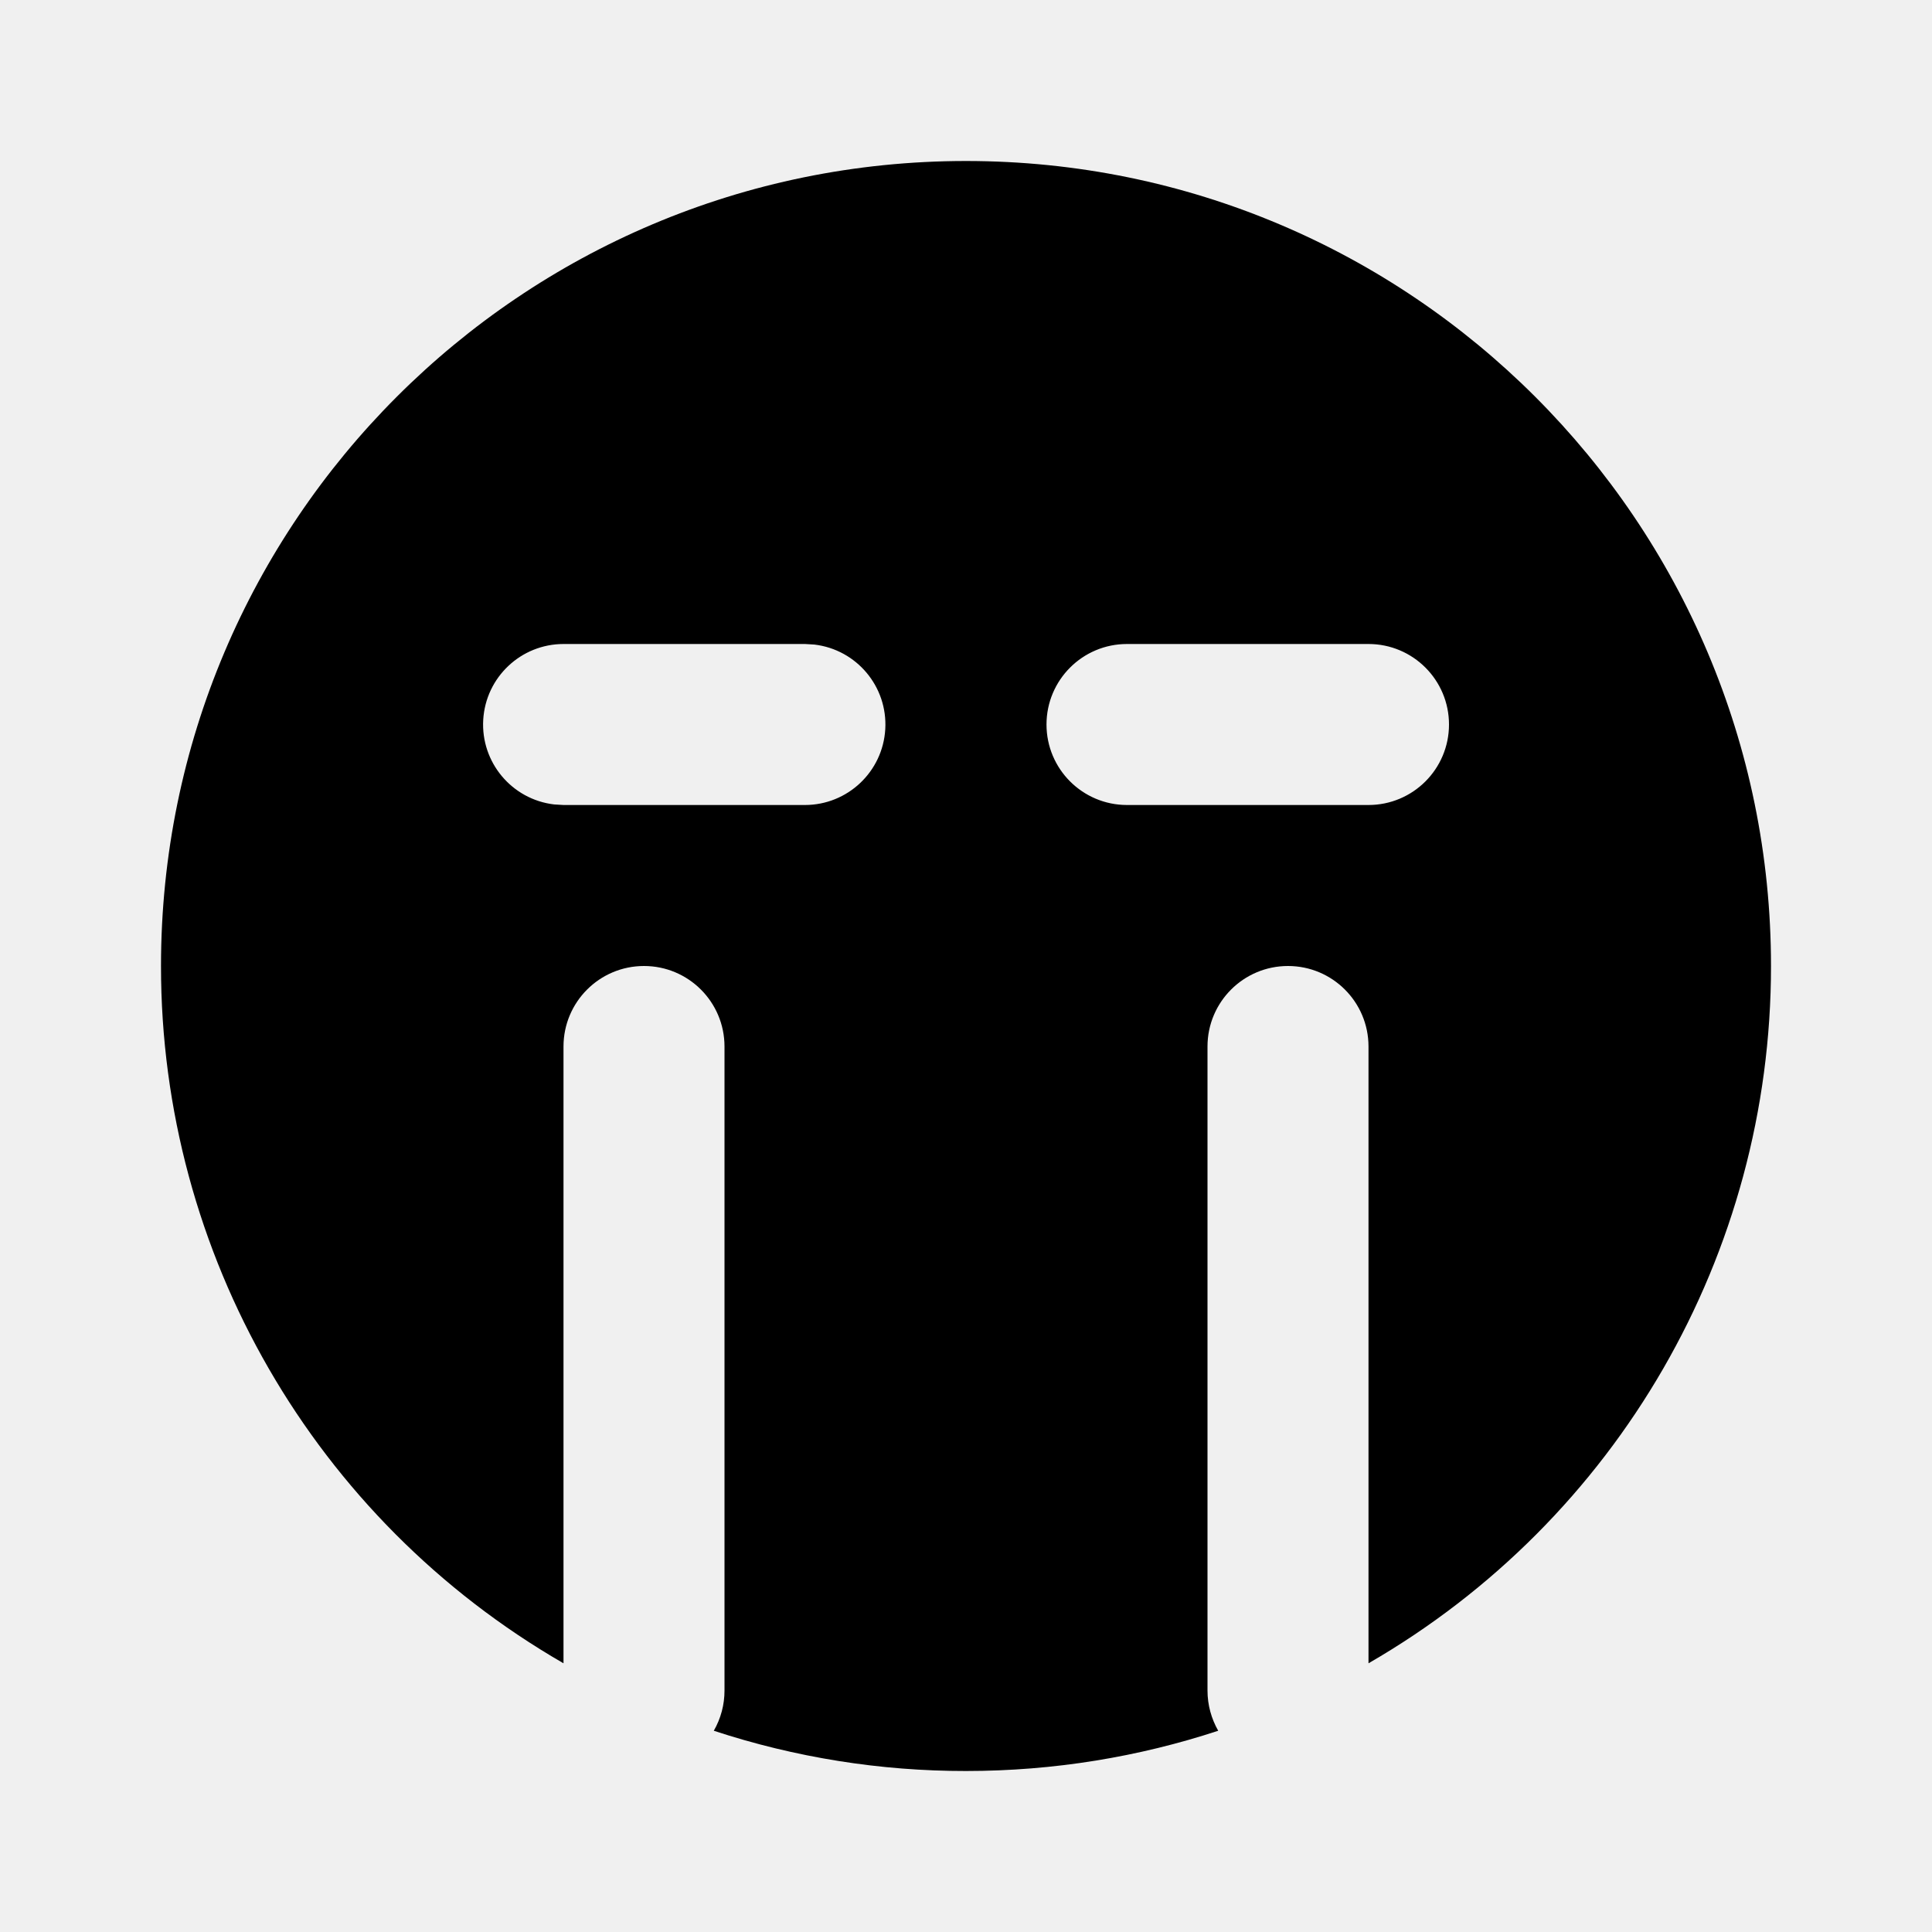
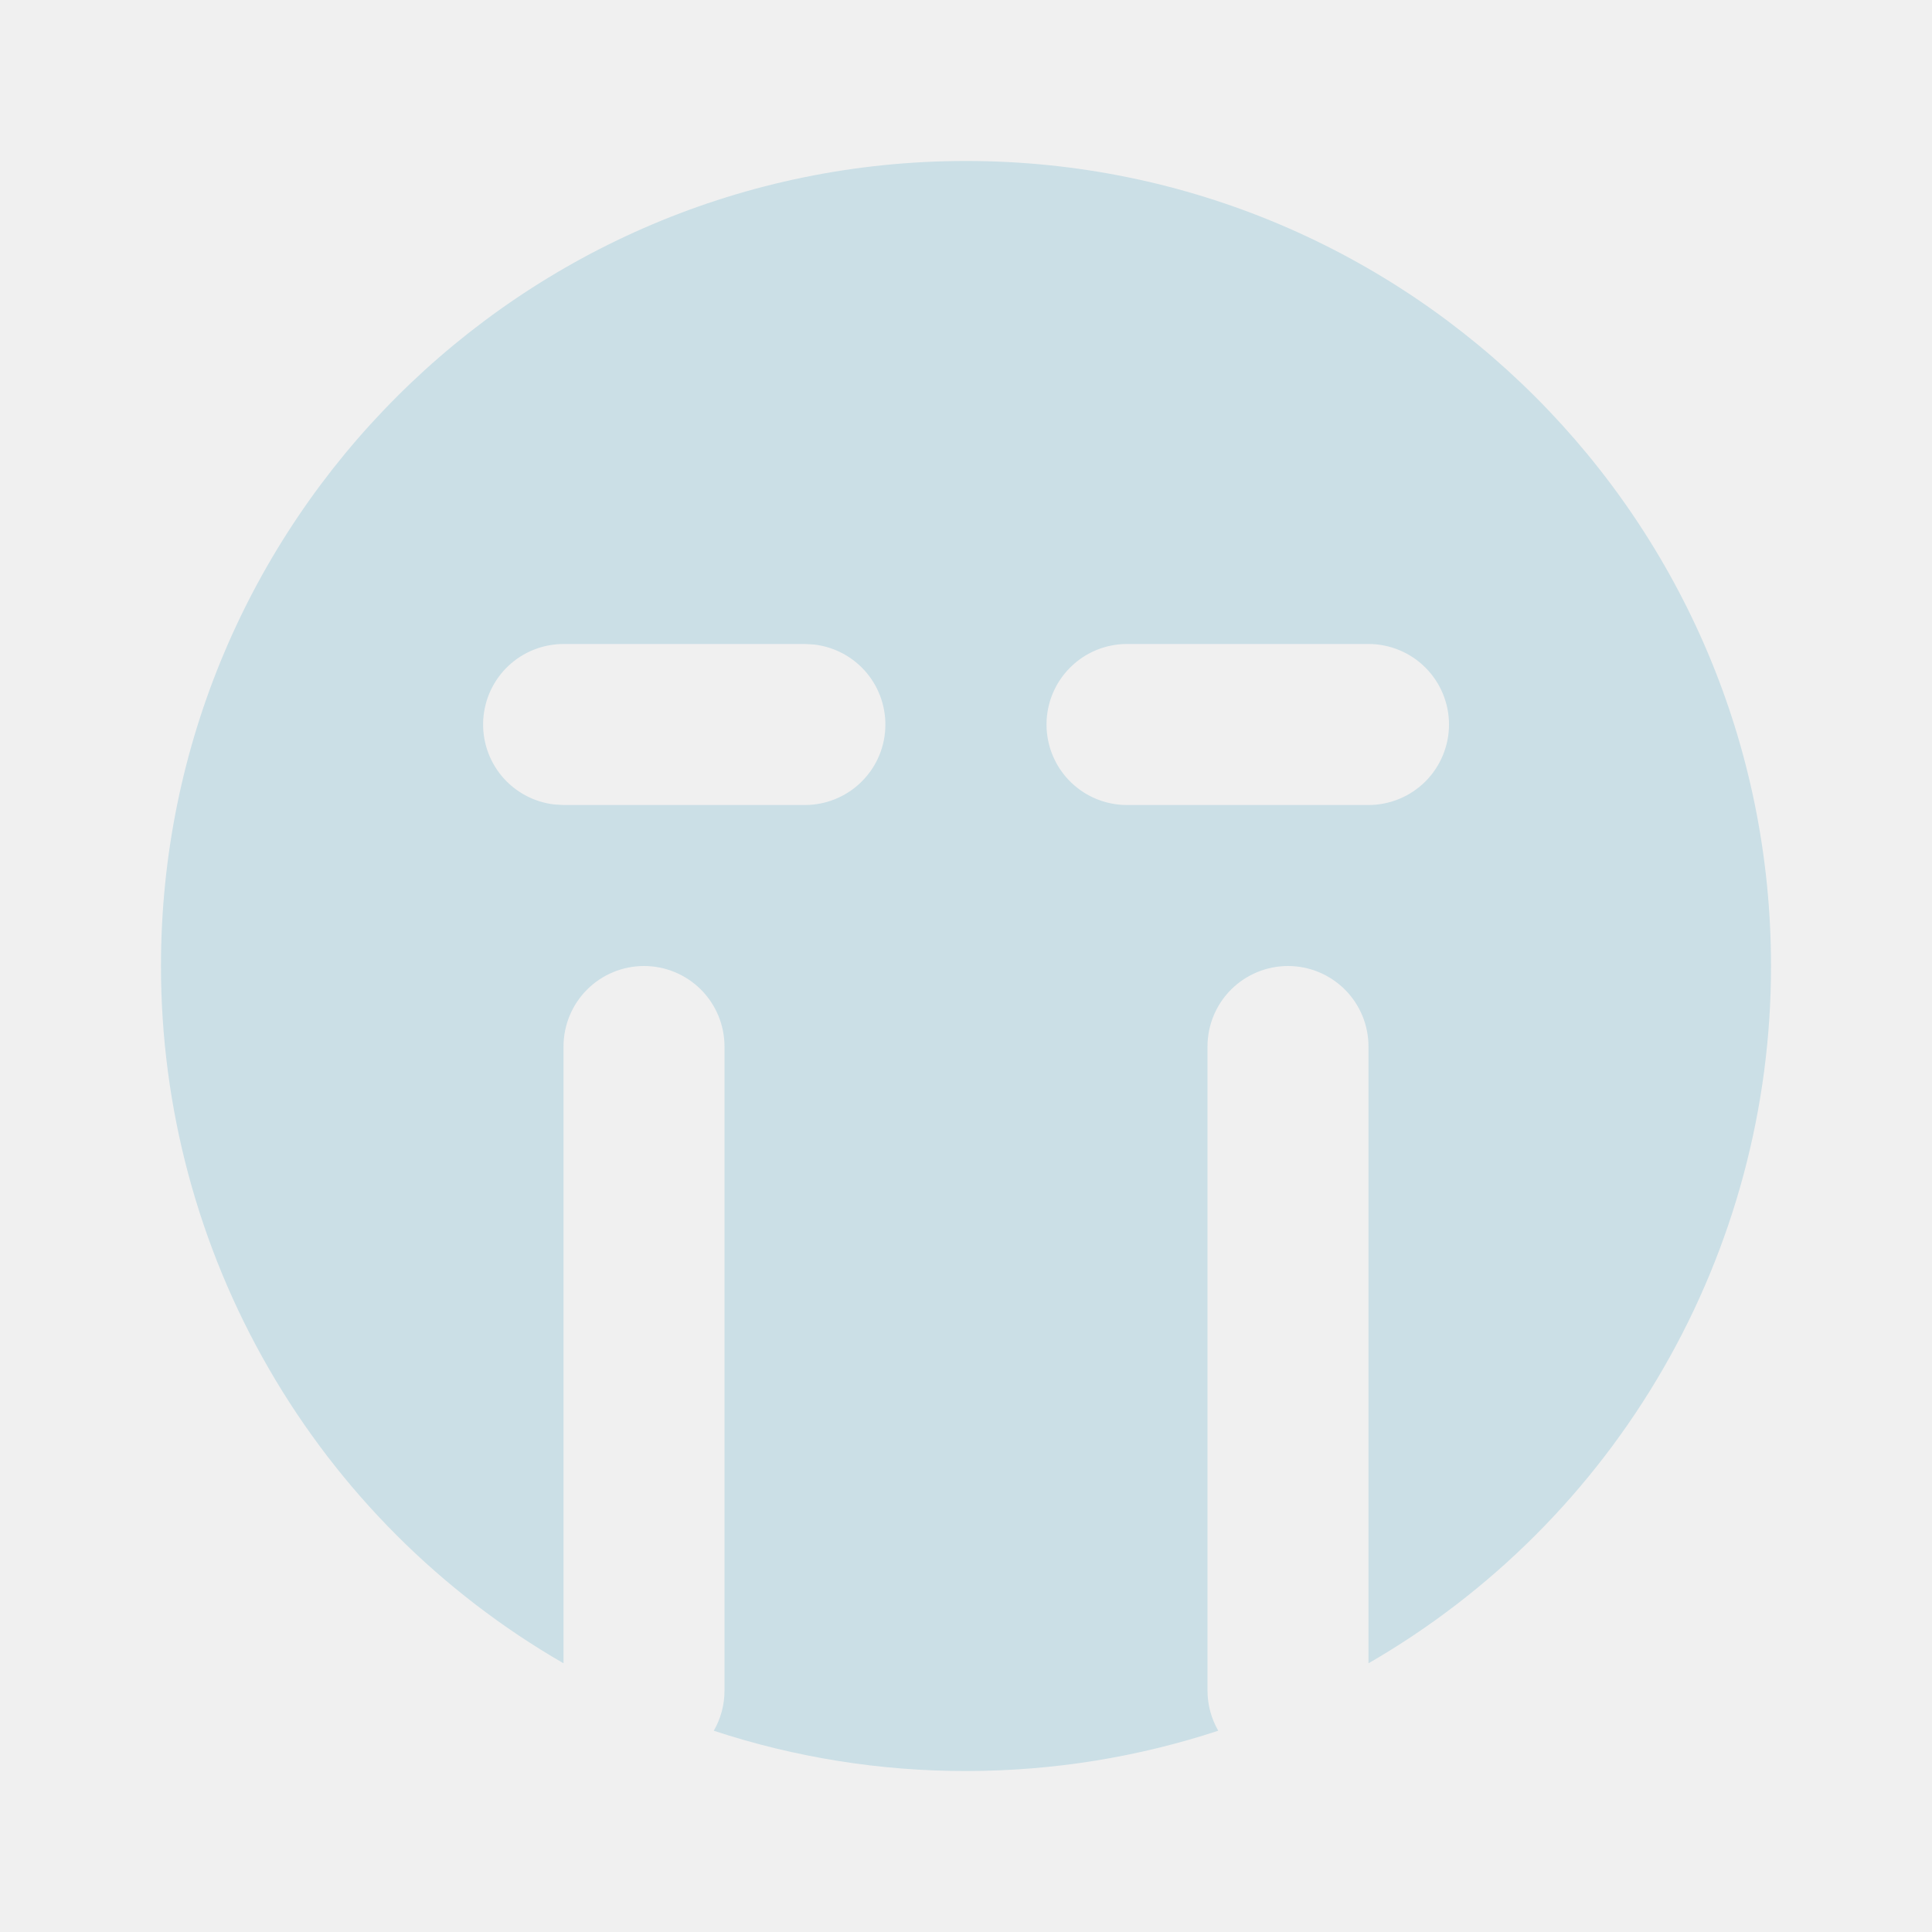
- <svg xmlns="http://www.w3.org/2000/svg" width="24" height="24" fill="currentColor" viewBox="0 0 24 24">
-   <g clip-path="url(#a)">
-     <path fill-rule="evenodd" d="M12 2c5.523 0 10 4.477 10 10a9.996 9.996 0 0 1-5 8.662V13a1 1 0 0 0-2 0v8c0 .182.049.352.133.5-.985.324-2.039.5-3.133.5a9.99 9.99 0 0 1-3.133-.5A.996.996 0 0 0 9 21v-8a1 1 0 1 0-2 0v7.662A9.996 9.996 0 0 1 2 12C2 6.477 6.477 2 12 2Zm-2 6H7a1 1 0 0 0-.117 1.993L7 10h3a1 1 0 0 0 .117-1.993L10 8Zm7 0h-3a1 1 0 1 0 0 2h3a1 1 0 1 0 0-2Z" clip-rule="evenodd" />
+ <svg xmlns="http://www.w3.org/2000/svg" width="40" height="40" viewBox="0 0 40 40" fill="none">
+   <g clip-path="url(#clip0_24515_49004)">
+     <path fill-rule="evenodd" clip-rule="evenodd" d="M20 3.333C29.205 3.333 36.667 10.795 36.667 20C36.668 22.926 35.898 25.801 34.435 28.335C32.972 30.87 30.868 32.974 28.333 34.437V21.667C28.333 21.225 28.158 20.801 27.845 20.488C27.532 20.176 27.109 20 26.667 20C26.225 20 25.801 20.176 25.488 20.488C25.175 20.801 25 21.225 25 21.667V35C25 35.303 25.082 35.587 25.222 35.833C23.58 36.373 21.823 36.667 20 36.667C18.226 36.669 16.463 36.388 14.778 35.833C14.924 35.58 15.001 35.292 15 35V21.667C15 21.225 14.824 20.801 14.512 20.488C14.199 20.176 13.775 20 13.333 20C12.891 20 12.467 20.176 12.155 20.488C11.842 20.801 11.667 21.225 11.667 21.667V34.437C9.132 32.974 7.027 30.87 5.565 28.335C4.102 25.801 3.332 22.926 3.333 20C3.333 10.795 10.795 3.333 20 3.333ZM16.667 13.333H11.667C11.242 13.334 10.833 13.496 10.524 13.788C10.215 14.08 10.03 14.478 10.005 14.902C9.98 15.326 10.118 15.744 10.39 16.07C10.663 16.395 11.05 16.605 11.472 16.655L11.667 16.667H16.667C17.091 16.666 17.5 16.504 17.809 16.212C18.118 15.92 18.304 15.522 18.328 15.098C18.353 14.674 18.215 14.256 17.943 13.93C17.67 13.605 17.283 13.395 16.862 13.345L16.667 13.333ZM28.333 13.333H23.333C22.891 13.333 22.467 13.509 22.155 13.822C21.842 14.134 21.667 14.558 21.667 15C21.667 15.442 21.842 15.866 22.155 16.179C22.467 16.491 22.891 16.667 23.333 16.667H28.333C28.775 16.667 29.199 16.491 29.512 16.179C29.824 15.866 30 15.442 30 15C30 14.558 29.824 14.134 29.512 13.822C29.199 13.509 28.775 13.333 28.333 13.333Z" fill="#CBDFE6" />
  </g>
  <defs>
-     <clipPath id="a">
-       <path d="M0 0h24v24H0z" />
+     <clipPath id="clip0_24515_49004">
+       <rect width="40" height="40" fill="white" />
    </clipPath>
  </defs>
</svg>
